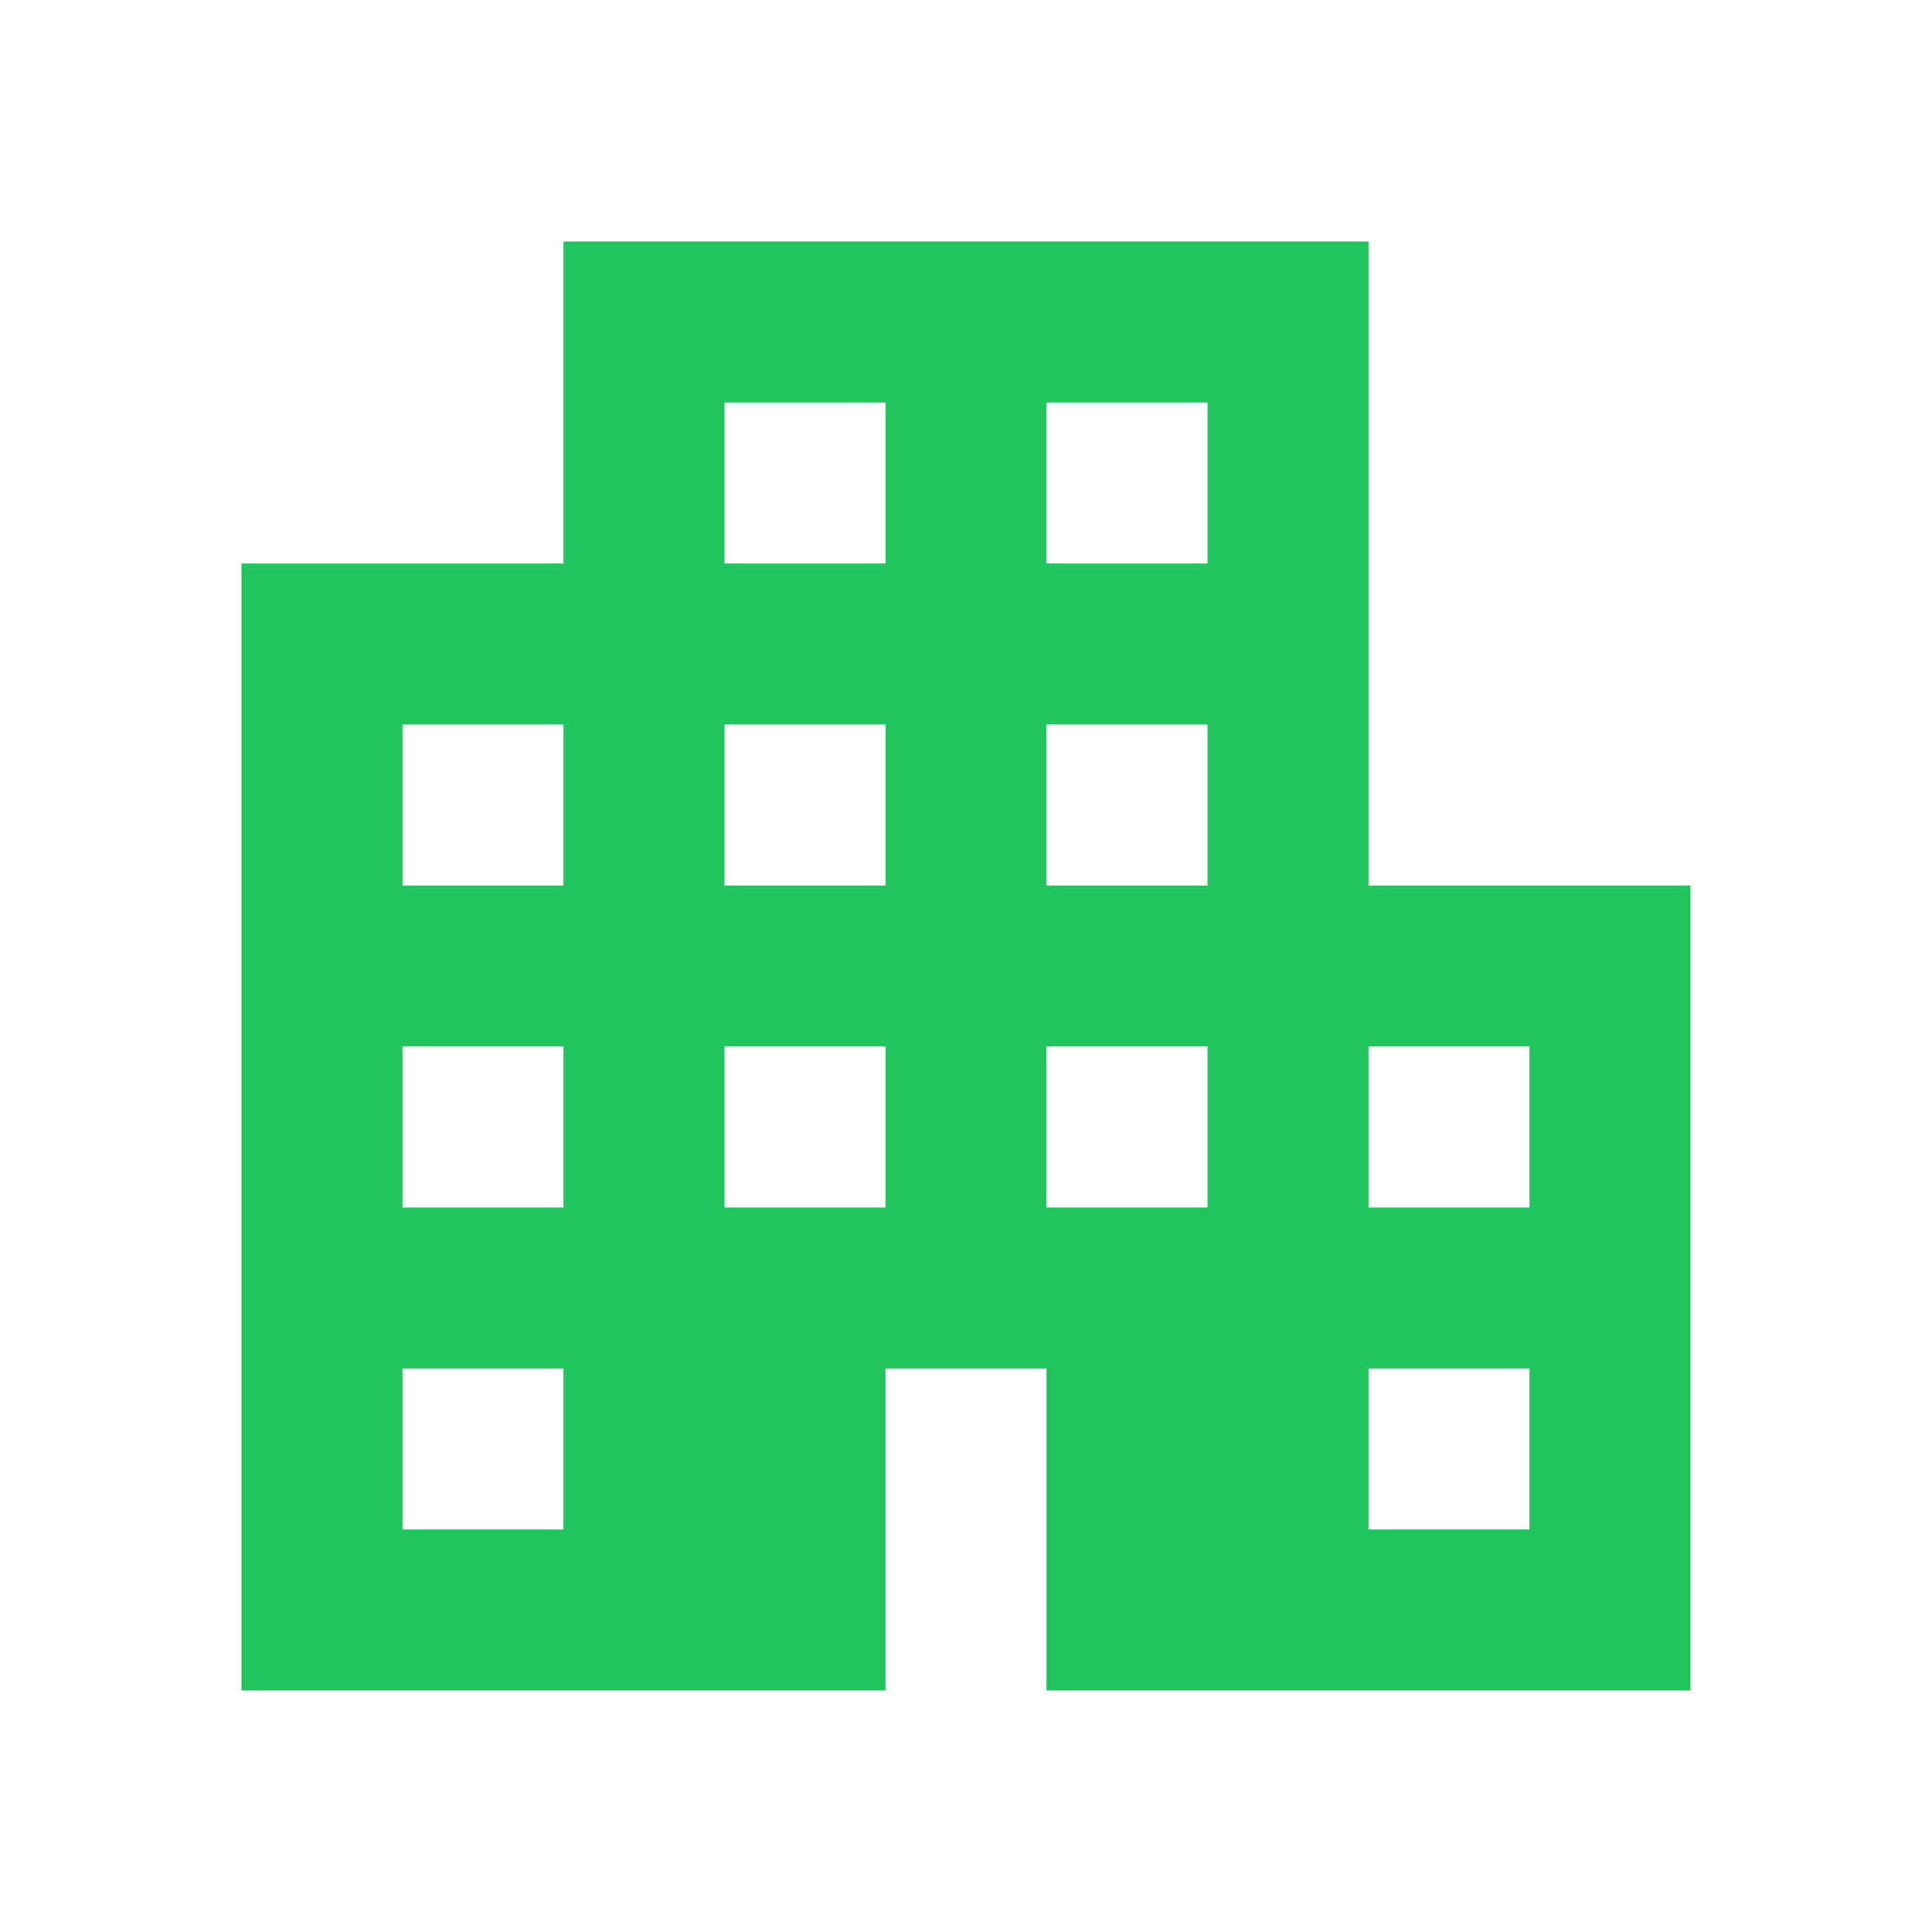
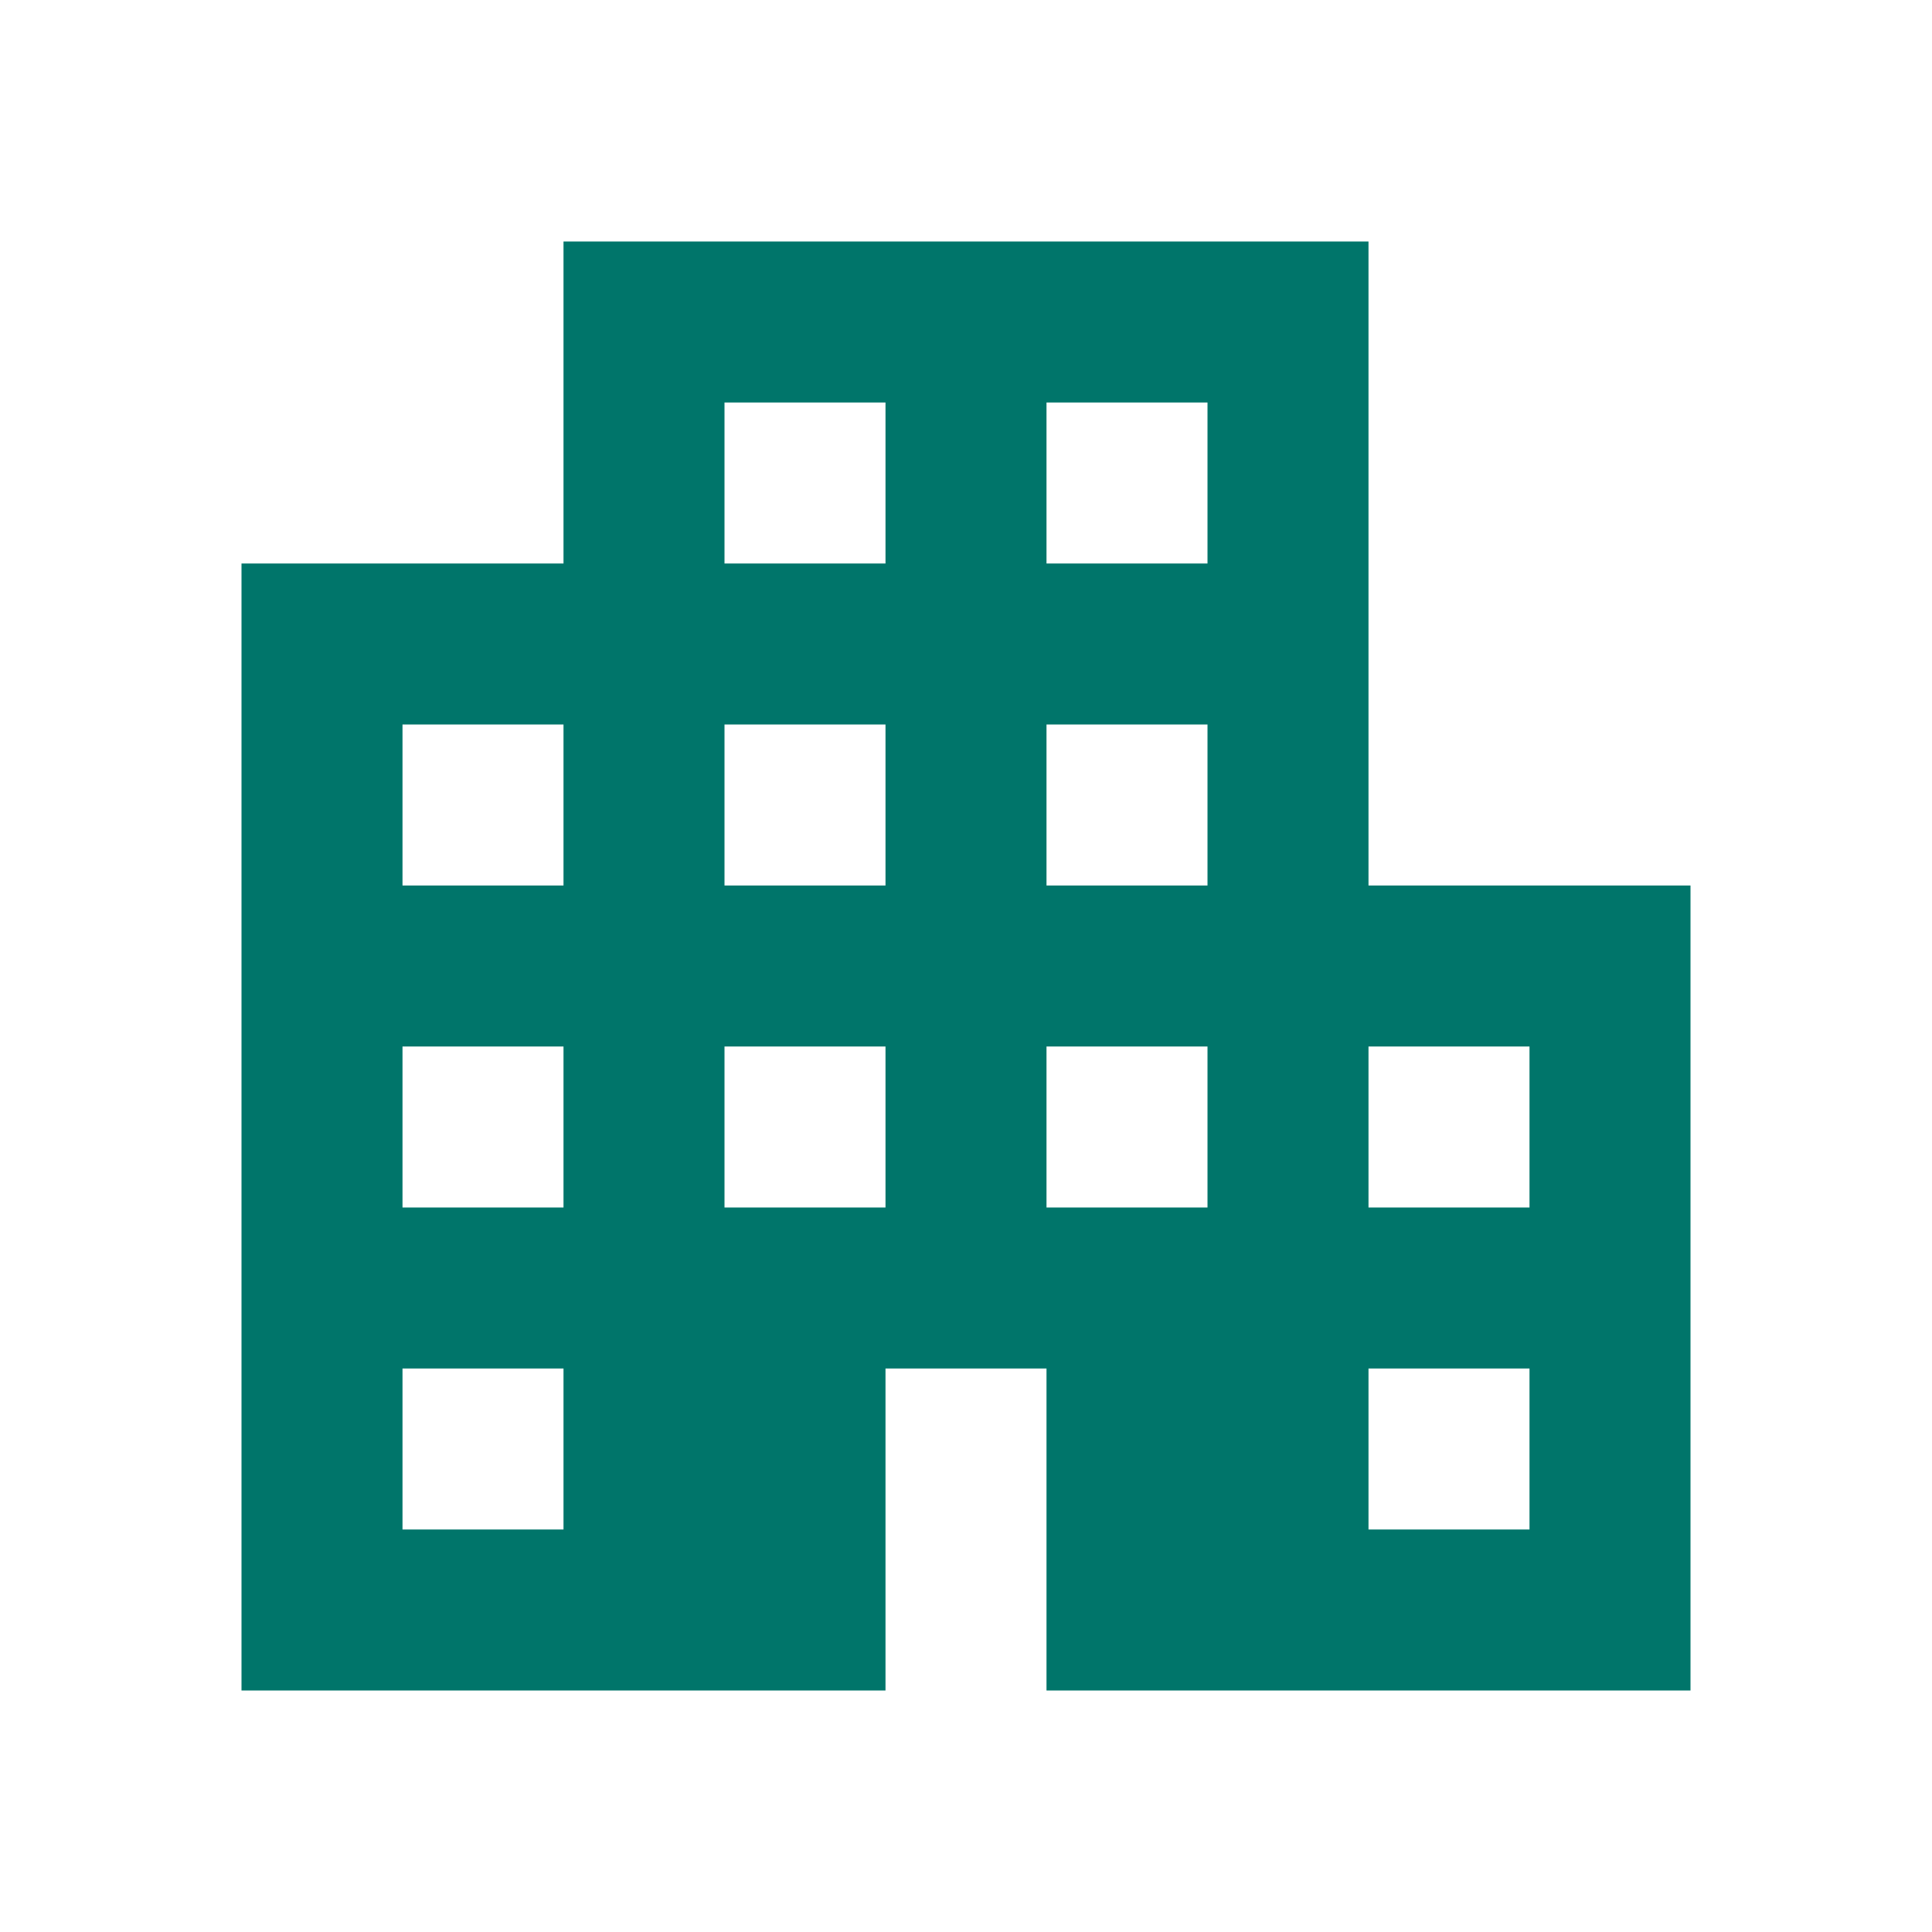
- <svg xmlns="http://www.w3.org/2000/svg" height="24px" viewBox="0 -960 960 960" width="24px" fill="#21c45d">
+ <svg xmlns="http://www.w3.org/2000/svg" height="24px" viewBox="0 -960 960 960" width="24px" fill="#00756a">
  <path d="M120-120v-560h160v-160h400v320h160v400H520v-160h-80v160H120Zm80-80h80v-80h-80v80Zm0-160h80v-80h-80v80Zm0-160h80v-80h-80v80Zm160 160h80v-80h-80v80Zm0-160h80v-80h-80v80Zm0-160h80v-80h-80v80Zm160 320h80v-80h-80v80Zm0-160h80v-80h-80v80Zm0-160h80v-80h-80v80Zm160 480h80v-80h-80v80Zm0-160h80v-80h-80v80Z" />
</svg>
